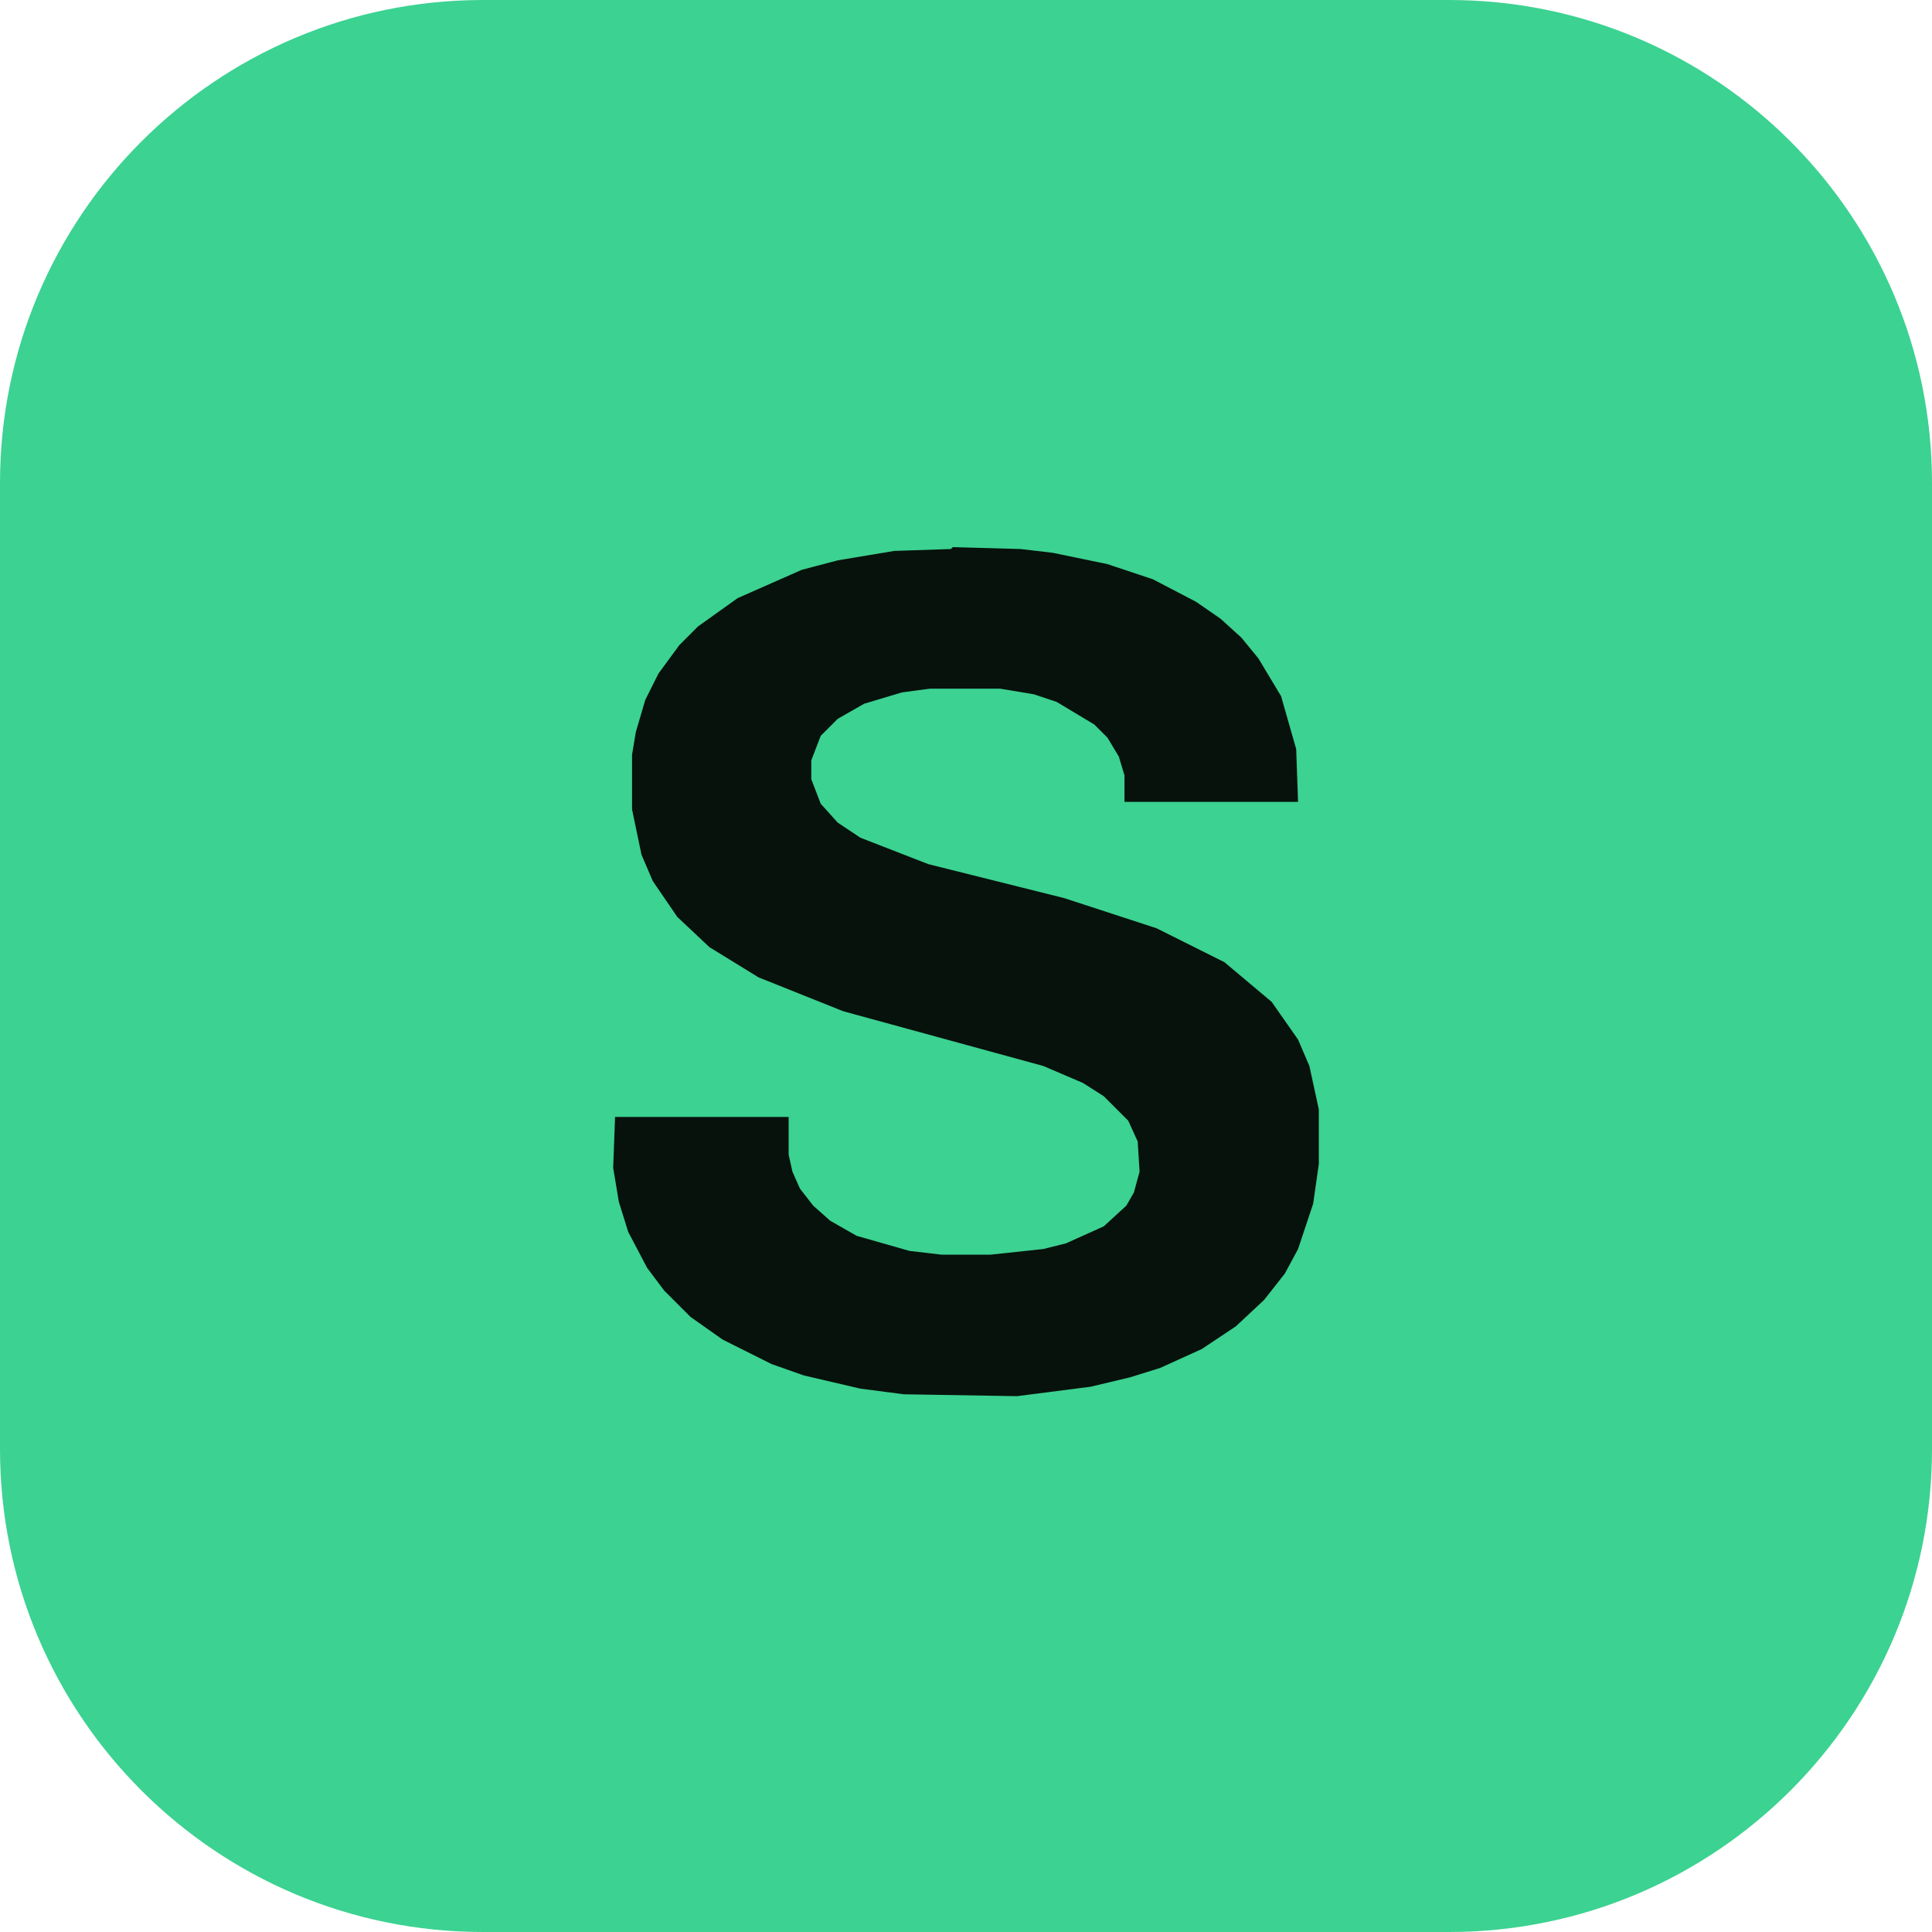
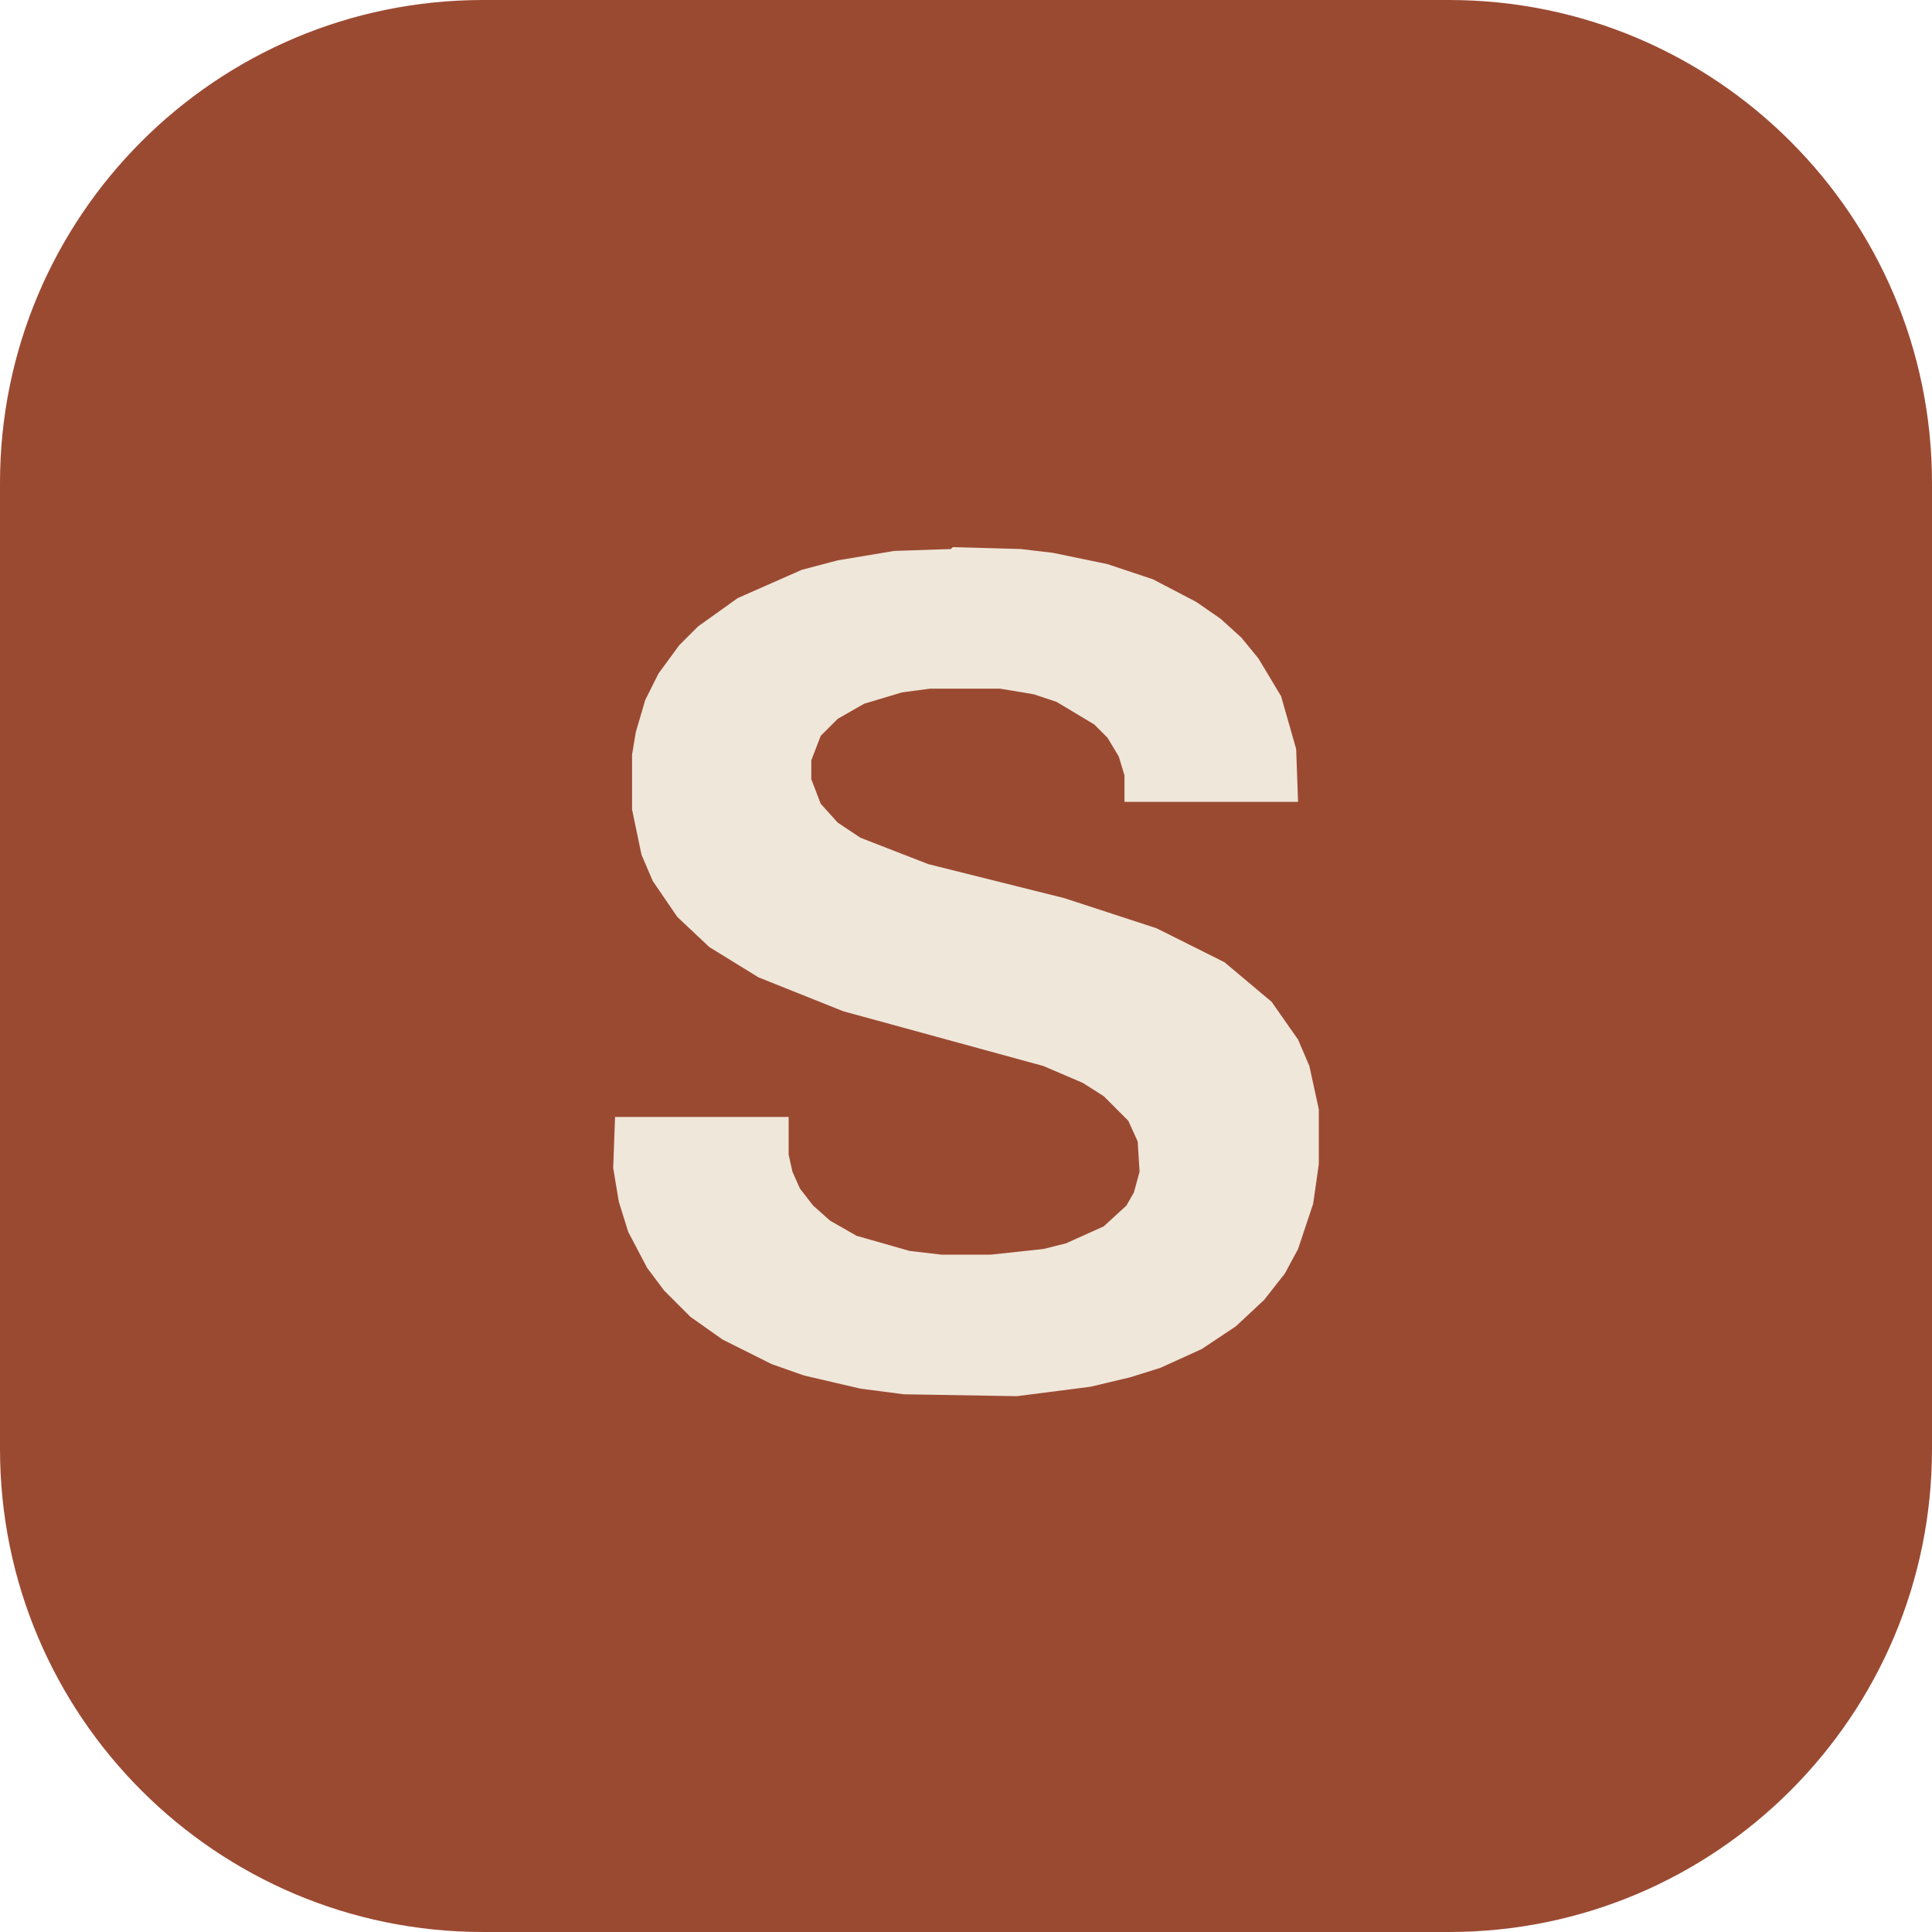
<svg xmlns="http://www.w3.org/2000/svg" viewBox="0 0 1024 1024" role="img" aria-label="Synecura">
-   <rect width="1024" height="1024" rx="256" ry="256" fill="#3cd291" />
-   <path fill="#07120C" d="M505 290 L541 291 L558 293 L587 299 L611 307 L634 319 L647 328 L658 338 L667 349 L679 369 L687 397 L688 425 L596 425 L596 411 L593 401 L587 391 L580 384 L560 372 L548 368 L530 365 L493 365 L478 367 L458 373 L444 381 L435 390 L430 403 L430 413 L435 426 L444 436 L456 444 L492 458 L564 476 L613 492 L649 510 L674 531 L688 551 L694 565 L699 588 L699 617 L696 638 L688 662 L681 675 L670 689 L655 703 L637 715 L615 725 L599 730 L578 735 L539 740 L479 739 L456 736 L426 729 L409 723 L383 710 L366 698 L352 684 L343 672 L333 653 L328 637 L325 619 L326 592 L418 592 L418 612 L420 621 L424 630 L431 639 L440 647 L454 655 L482 663 L499 665 L525 665 L553 662 L565 659 L585 650 L597 639 L601 632 L604 621 L603 605 L598 594 L585 581 L574 574 L553 565 L447 536 L402 518 L376 502 L359 486 L346 467 L340 453 L335 429 L335 400 L337 388 L342 371 L349 357 L360 342 L370 332 L391 317 L425 302 L444 297 L474 292 L504 291 Z" />
+   <rect width="1024" height="1024" rx="256" ry="256" fill="#9B4A32" />
+   <path fill="#EFE7DA" d="M505 290 L541 291 L558 293 L587 299 L611 307 L634 319 L647 328 L658 338 L667 349 L679 369 L687 397 L688 425 L596 425 L596 411 L593 401 L587 391 L580 384 L560 372 L548 368 L530 365 L493 365 L478 367 L458 373 L444 381 L435 390 L430 403 L430 413 L435 426 L444 436 L456 444 L492 458 L564 476 L613 492 L649 510 L674 531 L688 551 L694 565 L699 588 L699 617 L696 638 L688 662 L681 675 L670 689 L655 703 L637 715 L615 725 L599 730 L578 735 L539 740 L479 739 L456 736 L426 729 L409 723 L383 710 L366 698 L352 684 L343 672 L333 653 L328 637 L325 619 L326 592 L418 592 L418 612 L420 621 L424 630 L431 639 L440 647 L454 655 L482 663 L499 665 L525 665 L553 662 L565 659 L585 650 L597 639 L601 632 L604 621 L603 605 L598 594 L585 581 L574 574 L553 565 L447 536 L402 518 L376 502 L359 486 L346 467 L340 453 L335 429 L335 400 L337 388 L342 371 L349 357 L360 342 L370 332 L391 317 L425 302 L444 297 L474 292 L504 291 Z" />
</svg>
